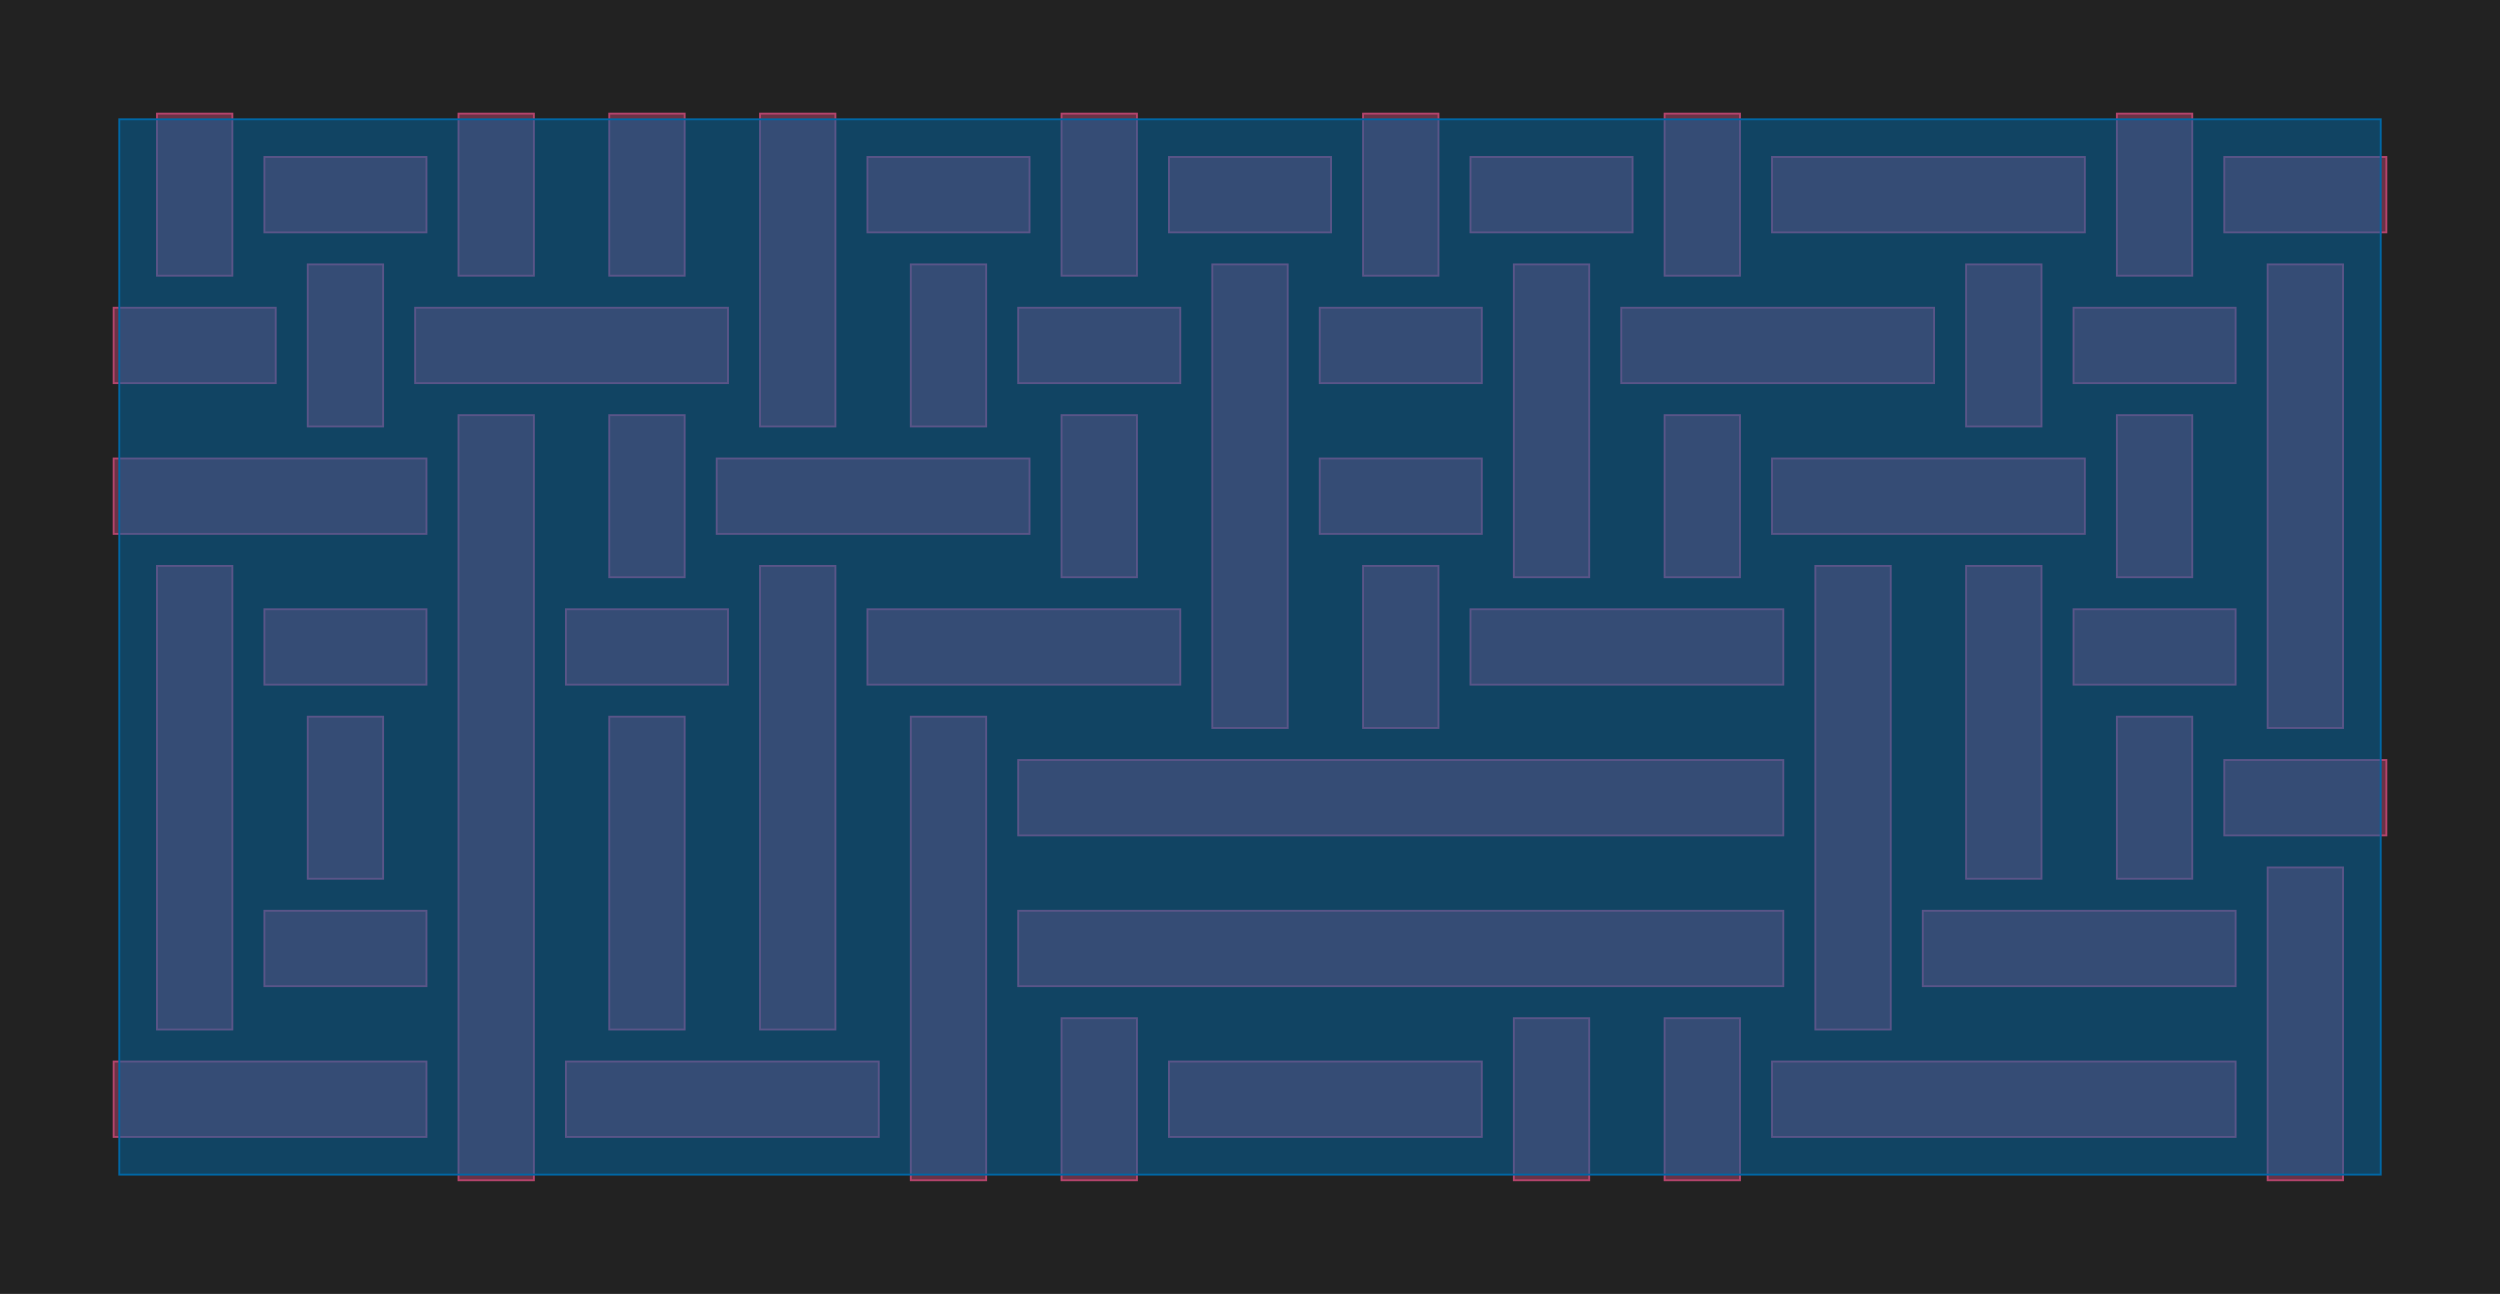
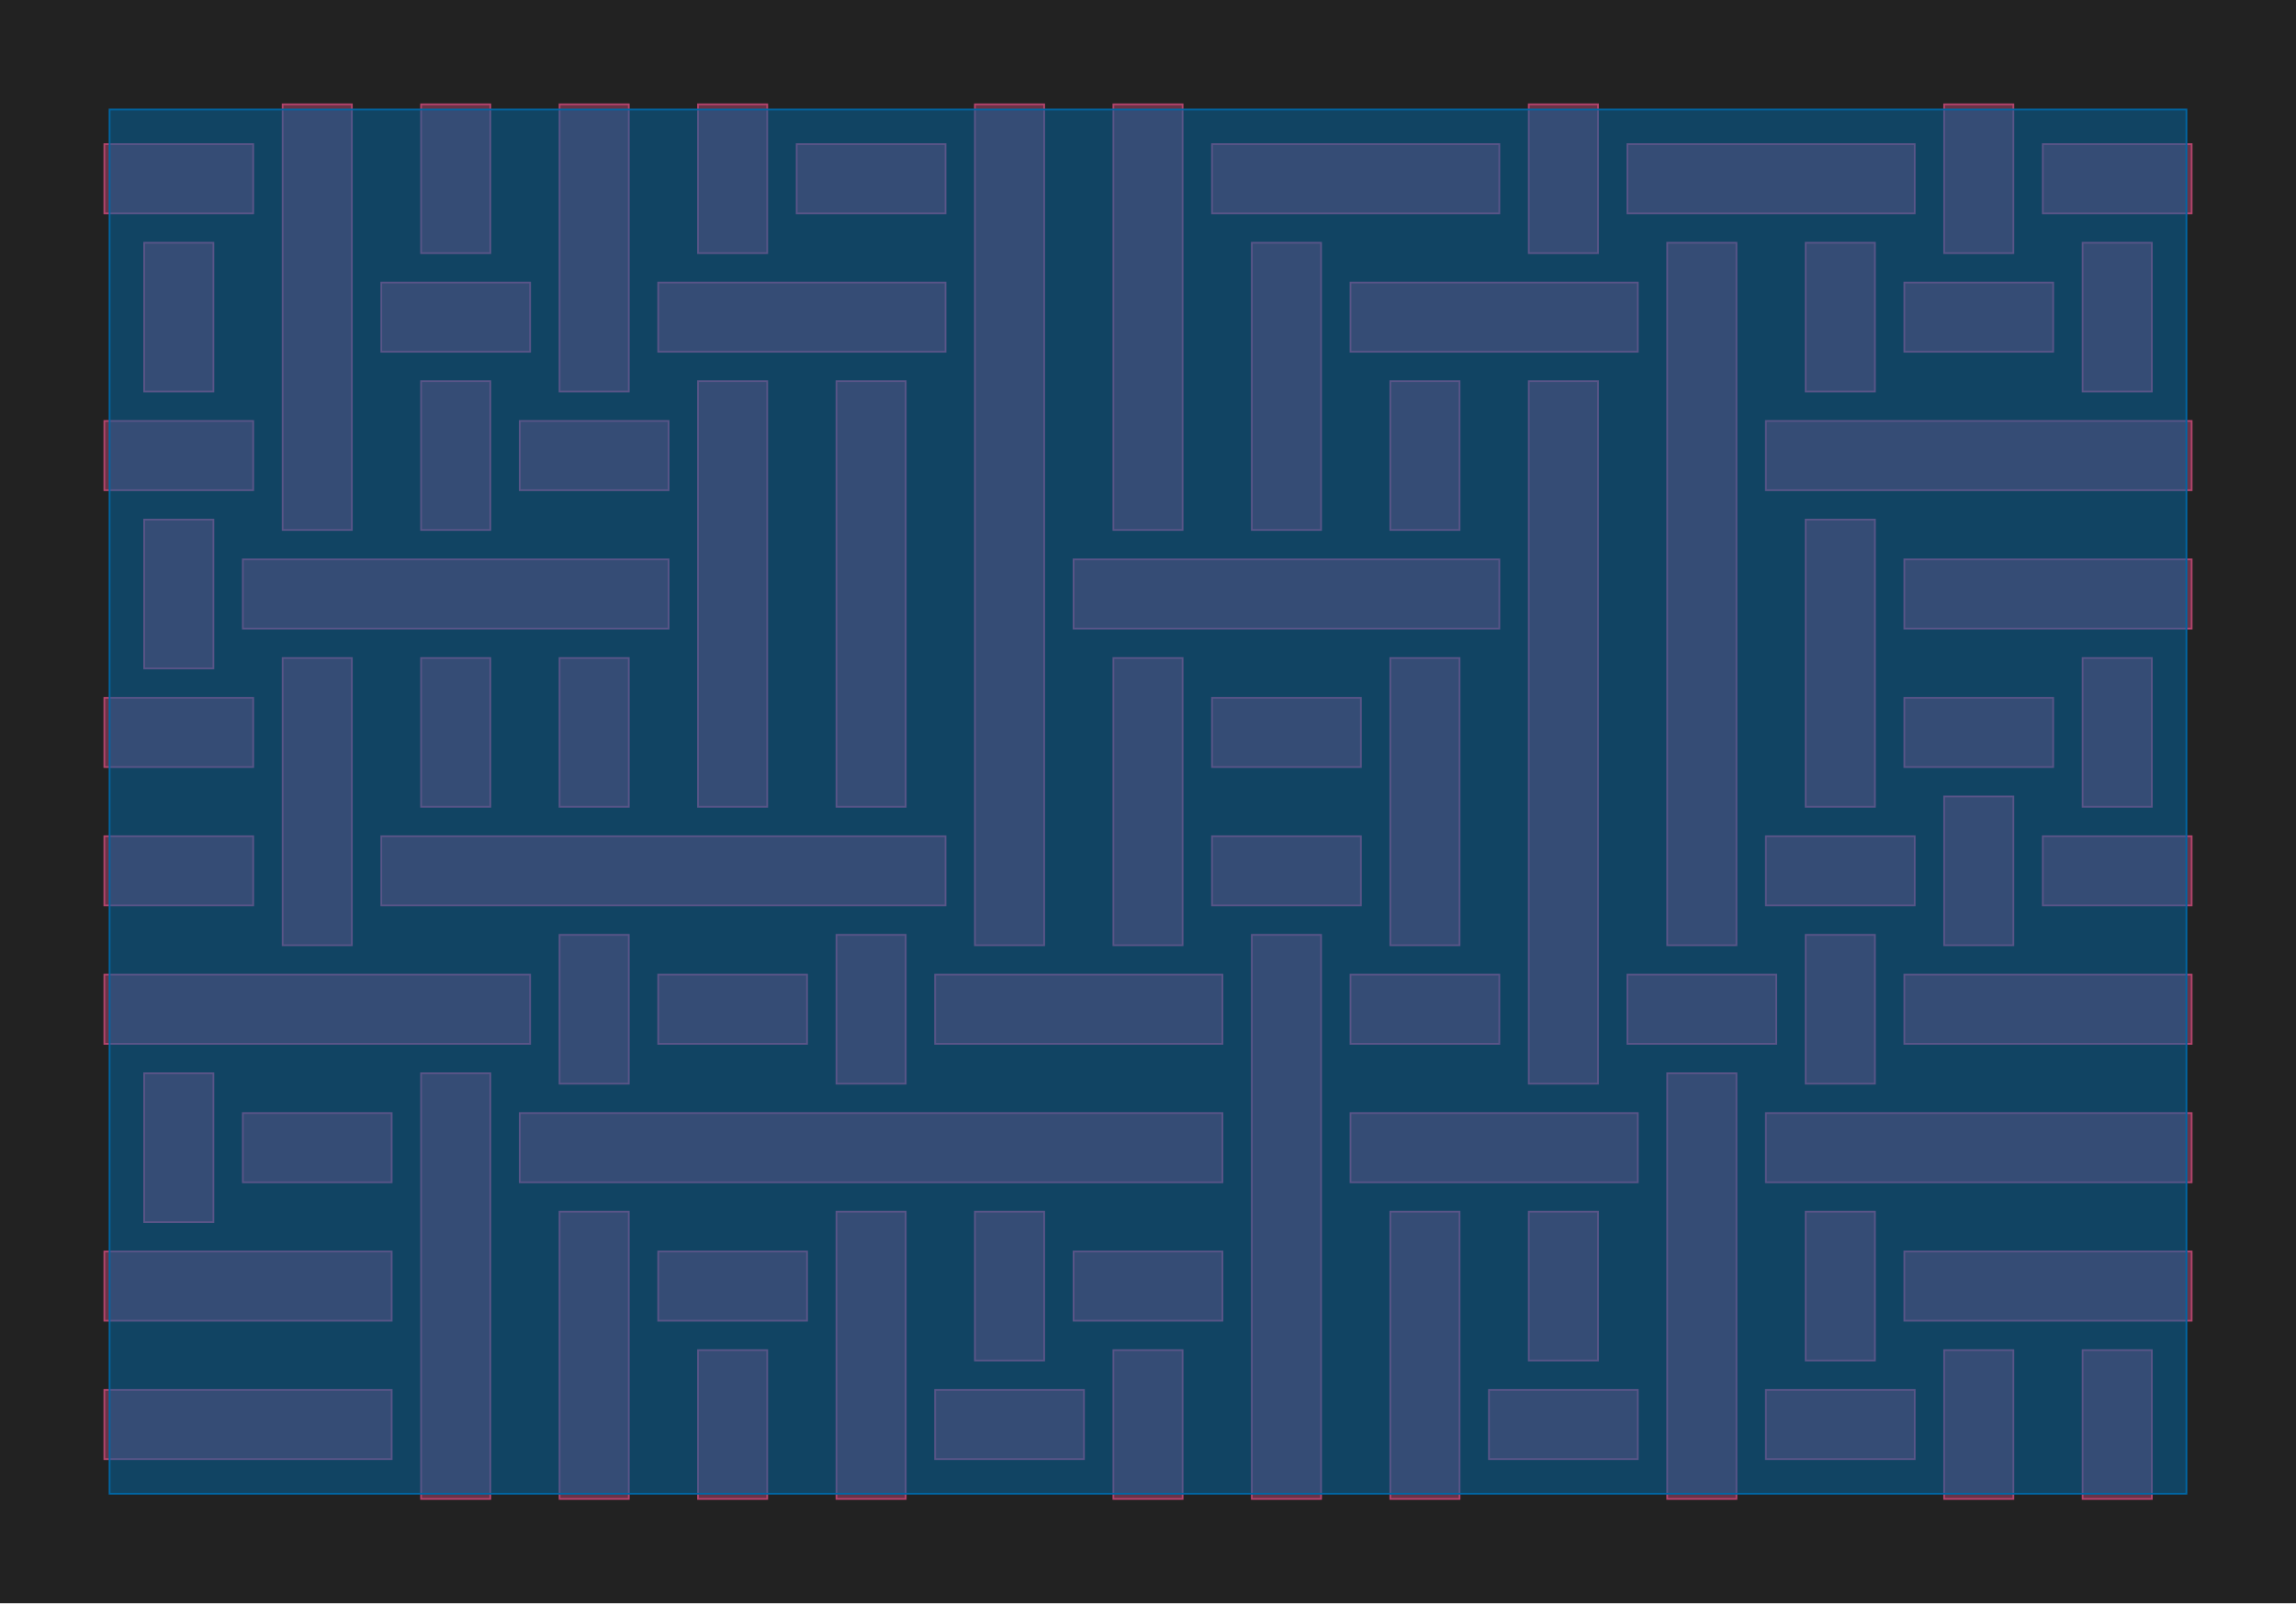
- <svg xmlns="http://www.w3.org/2000/svg" width="1326.6" height="686.6" viewBox="-63.3 -623.3 1326.6 686.6">
+ <svg xmlns="http://www.w3.org/2000/svg" width="1326.6" height="926.6" viewBox="-63.3 -863.3 1326.6 926.6">
  <defs>
    <style type="text/css">
.l235d4 {stroke: #0067A5; fill: #0067A5; fill-opacity: 0.5;}
.l71d20 {stroke: #B3446C; fill: #B3446C; fill-opacity: 0.5;}
</style>
  </defs>
-   <rect x="-63.3" y="-623.3" width="1326.6" height="686.6" fill="#222222" stroke="none" />
+   <rect x="-63.3" y="-863.3" width="1326.6" height="926.6" fill="#222222" stroke="none" />
  <g id="my_logo" transform="scale(1 -1)">
-     <polygon id="0xd66030" class="l71d20" points="-3,20 163,20 163,60 -3,60" />
-     <polygon id="0xd77420" class="l71d20" points="237,20 403,20 403,60 237,60" />
-     <polygon id="0xdc99f0" class="l71d20" points="557,20 723,20 723,60 557,60" />
-     <polygon id="0xbed5e0" class="l71d20" points="877,20 1123,20 1123,60 877,60" />
-     <polygon id="0xe6bca0" class="l71d20" points="77,100 163,100 163,140 77,140" />
-     <polygon id="0xf25190" class="l71d20" points="477,100 883,100 883,140 477,140" />
-     <polygon id="0xe9c410" class="l71d20" points="957,100 1123,100 1123,140 957,140" />
-     <polygon id="0xe79eb0" class="l71d20" points="477,180 883,180 883,220 477,220" />
-     <polygon id="0xe7ccb0" class="l71d20" points="1117,180 1203,180 1203,220 1117,220" />
-     <polygon id="0xeb3520" class="l71d20" points="77,260 163,260 163,300 77,300" />
-     <polygon id="0xe92210" class="l71d20" points="237,260 323,260 323,300 237,300" />
-     <polygon id="0xe9a3e0" class="l71d20" points="397,260 563,260 563,300 397,300" />
-     <polygon id="0xeea3a0" class="l71d20" points="717,260 883,260 883,300 717,300" />
-     <polygon id="0xf28950" class="l71d20" points="1037,260 1123,260 1123,300 1037,300" />
-     <polygon id="0xf4edb0" class="l71d20" points="-3,340 163,340 163,380 -3,380" />
-     <polygon id="0xf0ea60" class="l71d20" points="317,340 483,340 483,380 317,380" />
-     <polygon id="0xef9b80" class="l71d20" points="637,340 723,340 723,380 637,380" />
-     <polygon id="0xe454a0" class="l71d20" points="877,340 1043,340 1043,380 877,380" />
-     <polygon id="0xf11830" class="l71d20" points="-3,420 83,420 83,460 -3,460" />
-     <polygon id="0xf30c40" class="l71d20" points="157,420 323,420 323,460 157,460" />
-     <polygon id="0xea2f90" class="l71d20" points="477,420 563,420 563,460 477,460" />
-     <polygon id="0xee4fc0" class="l71d20" points="637,420 723,420 723,460 637,460" />
-     <polygon id="0xef5730" class="l71d20" points="797,420 963,420 963,460 797,460" />
-     <polygon id="0xee8e00" class="l71d20" points="1037,420 1123,420 1123,460 1037,460" />
-     <polygon id="0xc808f0" class="l71d20" points="77,500 163,500 163,540 77,540" />
-     <polygon id="0xd28770" class="l71d20" points="397,500 483,500 483,540 397,540" />
-     <polygon id="0xdb96e0" class="l71d20" points="557,500 643,500 643,540 557,540" />
-     <polygon id="0xdb4c20" class="l71d20" points="717,500 803,500 803,540 717,540" />
-     <polygon id="0xe54150" class="l71d20" points="877,500 1043,500 1043,540 877,540" />
-     <polygon id="0xeb44a0" class="l71d20" points="1117,500 1203,500 1203,540 1117,540" />
-     <polygon id="0xd00a60" class="l71d20" points="20,77 60,77 60,323 20,323" />
-     <polygon id="0xd65c10" class="l71d20" points="20,477 60,477 60,563 20,563" />
-     <polygon id="0xd899c0" class="l71d20" points="100,157 140,157 140,243 100,243" />
-     <polygon id="0xf47600" class="l71d20" points="100,397 140,397 140,483 100,483" />
-     <polygon id="0xf476c0" class="l71d20" points="180,-3 220,-3 220,403 180,403" />
-     <polygon id="0xf47780" class="l71d20" points="180,477 220,477 220,563 180,563" />
-     <polygon id="0xf47840" class="l71d20" points="260,77 300,77 300,243 260,243" />
-     <polygon id="0xf47900" class="l71d20" points="260,317 300,317 300,403 260,403" />
-     <polygon id="0xf479c0" class="l71d20" points="260,477 300,477 300,563 260,563" />
-     <polygon id="0xf47a80" class="l71d20" points="340,77 380,77 380,323 340,323" />
-     <polygon id="0xf47b40" class="l71d20" points="340,397 380,397 380,563 340,563" />
-     <polygon id="0xf47c00" class="l71d20" points="420,-3 460,-3 460,243 420,243" />
-     <polygon id="0xf47cc0" class="l71d20" points="420,397 460,397 460,483 420,483" />
-     <polygon id="0xf47d80" class="l71d20" points="500,-3 540,-3 540,83 500,83" />
-     <polygon id="0xf47e40" class="l71d20" points="500,317 540,317 540,403 500,403" />
-     <polygon id="0xf47f00" class="l71d20" points="500,477 540,477 540,563 500,563" />
-     <polygon id="0xf47fc0" class="l71d20" points="580,237 620,237 620,483 580,483" />
-     <polygon id="0xf48080" class="l71d20" points="660,237 700,237 700,323 660,323" />
-     <polygon id="0xf48140" class="l71d20" points="660,477 700,477 700,563 660,563" />
-     <polygon id="0xf48200" class="l71d20" points="740,-3 780,-3 780,83 740,83" />
-     <polygon id="0xf482c0" class="l71d20" points="740,317 780,317 780,483 740,483" />
-     <polygon id="0xf48380" class="l71d20" points="820,-3 860,-3 860,83 820,83" />
-     <polygon id="0xf48440" class="l71d20" points="820,317 860,317 860,403 820,403" />
-     <polygon id="0xf48500" class="l71d20" points="820,477 860,477 860,563 820,563" />
-     <polygon id="0xf485c0" class="l71d20" points="900,77 940,77 940,323 900,323" />
-     <polygon id="0xf48680" class="l71d20" points="980,157 1020,157 1020,323 980,323" />
-     <polygon id="0xf48740" class="l71d20" points="980,397 1020,397 1020,483 980,483" />
-     <polygon id="0xf48800" class="l71d20" points="1060,157 1100,157 1100,243 1060,243" />
-     <polygon id="0xf488c0" class="l71d20" points="1060,317 1100,317 1100,403 1060,403" />
-     <polygon id="0xf48980" class="l71d20" points="1060,477 1100,477 1100,563 1060,563" />
-     <polygon id="0xf48a40" class="l71d20" points="1140,-3 1180,-3 1180,163 1140,163" />
-     <polygon id="0xf48b00" class="l71d20" points="1140,237 1180,237 1180,483 1140,483" />
-     <polygon id="0xf48bc0" class="l235d4" points="0,0 1200,0 1200,560 0,560" />
+     <polygon id="0x14dbdf0" class="l71d20" points="-3,20 163,20 163,60 -3,60" />
+     <polygon id="0x14eb740" class="l71d20" points="477,20 563,20 563,60 477,60" />
+     <polygon id="0x152e600" class="l71d20" points="797,20 883,20 883,60 797,60" />
+     <polygon id="0x15212d0" class="l71d20" points="957,20 1043,20 1043,60 957,60" />
+     <polygon id="0x1639000" class="l71d20" points="-3,100 163,100 163,140 -3,140" />
+     <polygon id="0x1689f90" class="l71d20" points="317,100 403,100 403,140 317,140" />
+     <polygon id="0x15fe5e0" class="l71d20" points="557,100 643,100 643,140 557,140" />
+     <polygon id="0x16005f0" class="l71d20" points="1037,100 1203,100 1203,140 1037,140" />
+     <polygon id="0x15e2090" class="l71d20" points="77,180 163,180 163,220 77,220" />
+     <polygon id="0x15efcd0" class="l71d20" points="237,180 643,180 643,220 237,220" />
+     <polygon id="0x167c500" class="l71d20" points="717,180 883,180 883,220 717,220" />
+     <polygon id="0x168d750" class="l71d20" points="957,180 1203,180 1203,220 957,220" />
+     <polygon id="0x16b3bb0" class="l71d20" points="-3,260 243,260 243,300 -3,300" />
+     <polygon id="0x1643ad0" class="l71d20" points="317,260 403,260 403,300 317,300" />
+     <polygon id="0x165e530" class="l71d20" points="477,260 643,260 643,300 477,300" />
+     <polygon id="0x1676630" class="l71d20" points="717,260 803,260 803,300 717,300" />
+     <polygon id="0x16798d0" class="l71d20" points="877,260 963,260 963,300 877,300" />
+     <polygon id="0x161fc20" class="l71d20" points="1037,260 1203,260 1203,300 1037,300" />
+     <polygon id="0x16024b0" class="l71d20" points="-3,340 83,340 83,380 -3,380" />
+     <polygon id="0x1607bb0" class="l71d20" points="157,340 483,340 483,380 157,380" />
+     <polygon id="0x1649970" class="l71d20" points="637,340 723,340 723,380 637,380" />
+     <polygon id="0x165a0e0" class="l71d20" points="957,340 1043,340 1043,380 957,380" />
+     <polygon id="0x164d7b0" class="l71d20" points="1117,340 1203,340 1203,380 1117,380" />
+     <polygon id="0x13e5580" class="l71d20" points="-3,420 83,420 83,460 -3,460" />
+     <polygon id="0x150d830" class="l71d20" points="637,420 723,420 723,460 637,460" />
+     <polygon id="0x1519860" class="l71d20" points="1037,420 1123,420 1123,460 1037,460" />
+     <polygon id="0x1415a70" class="l71d20" points="77,500 323,500 323,540 77,540" />
+     <polygon id="0x15b9820" class="l71d20" points="557,500 803,500 803,540 557,540" />
+     <polygon id="0x15e6a70" class="l71d20" points="1037,500 1203,500 1203,540 1037,540" />
+     <polygon id="0x1619310" class="l71d20" points="-3,580 83,580 83,620 -3,620" />
+     <polygon id="0x14656f0" class="l71d20" points="237,580 323,580 323,620 237,620" />
+     <polygon id="0x14aba10" class="l71d20" points="957,580 1203,580 1203,620 957,620" />
+     <polygon id="0x14ca9a0" class="l71d20" points="157,660 243,660 243,700 157,700" />
+     <polygon id="0x16ac400" class="l71d20" points="317,660 483,660 483,700 317,700" />
+     <polygon id="0x16ac4c0" class="l71d20" points="717,660 883,660 883,700 717,700" />
+     <polygon id="0x16ac580" class="l71d20" points="1037,660 1123,660 1123,700 1037,700" />
+     <polygon id="0x16ac640" class="l71d20" points="-3,740 83,740 83,780 -3,780" />
+     <polygon id="0x16ac700" class="l71d20" points="397,740 483,740 483,780 397,780" />
+     <polygon id="0x16ac7c0" class="l71d20" points="637,740 803,740 803,780 637,780" />
+     <polygon id="0x16ac880" class="l71d20" points="877,740 1043,740 1043,780 877,780" />
+     <polygon id="0x16ac940" class="l71d20" points="1117,740 1203,740 1203,780 1117,780" />
+     <polygon id="0x16aca00" class="l71d20" points="20,157 60,157 60,243 20,243" />
+     <polygon id="0x16acac0" class="l71d20" points="20,477 60,477 60,563 20,563" />
+     <polygon id="0x16acb80" class="l71d20" points="20,637 60,637 60,723 20,723" />
+     <polygon id="0x16acc40" class="l71d20" points="100,317 140,317 140,483 100,483" />
+     <polygon id="0x16acd00" class="l71d20" points="100,557 140,557 140,803 100,803" />
+     <polygon id="0x16acdc0" class="l71d20" points="180,-3 220,-3 220,243 180,243" />
+     <polygon id="0x16ace80" class="l71d20" points="180,397 220,397 220,483 180,483" />
+     <polygon id="0x16acf40" class="l71d20" points="180,557 220,557 220,643 180,643" />
+     <polygon id="0x16ad000" class="l71d20" points="180,717 220,717 220,803 180,803" />
+     <polygon id="0x16ad0c0" class="l71d20" points="260,-3 300,-3 300,163 260,163" />
+     <polygon id="0x16ad180" class="l71d20" points="260,237 300,237 300,323 260,323" />
+     <polygon id="0x16ad240" class="l71d20" points="260,397 300,397 300,483 260,483" />
+     <polygon id="0x16ad300" class="l71d20" points="260,637 300,637 300,803 260,803" />
+     <polygon id="0x16ad3c0" class="l71d20" points="340,-3 380,-3 380,83 340,83" />
+     <polygon id="0x16ad480" class="l71d20" points="340,397 380,397 380,643 340,643" />
+     <polygon id="0x16ad540" class="l71d20" points="340,717 380,717 380,803 340,803" />
+     <polygon id="0x16ad600" class="l71d20" points="420,-3 460,-3 460,163 420,163" />
+     <polygon id="0x16ad6c0" class="l71d20" points="420,237 460,237 460,323 420,323" />
+     <polygon id="0x16ad780" class="l71d20" points="420,397 460,397 460,643 420,643" />
+     <polygon id="0x16ad840" class="l71d20" points="500,77 540,77 540,163 500,163" />
+     <polygon id="0x16ad900" class="l71d20" points="500,317 540,317 540,803 500,803" />
+     <polygon id="0x16ad9c0" class="l71d20" points="580,-3 620,-3 620,83 580,83" />
+     <polygon id="0x16ada80" class="l71d20" points="580,317 620,317 620,483 580,483" />
+     <polygon id="0x16adb40" class="l71d20" points="580,557 620,557 620,803 580,803" />
+     <polygon id="0x14ee390" class="l71d20" points="660,-3 700,-3 700,323 660,323" />
+     <polygon id="0x150f100" class="l71d20" points="660,557 700,557 700,723 660,723" />
+     <polygon id="0x15ac5b0" class="l71d20" points="740,-3 780,-3 780,163 740,163" />
+     <polygon id="0x15d5250" class="l71d20" points="740,317 780,317 780,483 740,483" />
+     <polygon id="0x1620fa0" class="l71d20" points="740,557 780,557 780,643 740,643" />
+     <polygon id="0x1647c00" class="l71d20" points="820,77 860,77 860,163 820,163" />
+     <polygon id="0x168e8a0" class="l71d20" points="820,237 860,237 860,643 820,643" />
+     <polygon id="0x145e1e0" class="l71d20" points="820,717 860,717 860,803 820,803" />
+     <polygon id="0x14c7860" class="l71d20" points="900,-3 940,-3 940,243 900,243" />
+     <polygon id="0x158f340" class="l71d20" points="900,317 940,317 940,723 900,723" />
+     <polygon id="0x165d1b0" class="l71d20" points="980,77 1020,77 1020,163 980,163" />
+     <polygon id="0x16122b0" class="l71d20" points="980,237 1020,237 1020,323 980,323" />
+     <polygon id="0x1483b20" class="l71d20" points="980,397 1020,397 1020,563 980,563" />
+     <polygon id="0x14f9c30" class="l71d20" points="980,637 1020,637 1020,723 980,723" />
+     <polygon id="0x150e110" class="l71d20" points="1060,-3 1100,-3 1100,83 1060,83" />
+     <polygon id="0x15d7f20" class="l71d20" points="1060,317 1100,317 1100,403 1060,403" />
+     <polygon id="0x15da990" class="l71d20" points="1060,717 1100,717 1100,803 1060,803" />
+     <polygon id="0x15f32c0" class="l71d20" points="1140,-3 1180,-3 1180,83 1140,83" />
+     <polygon id="0x1609330" class="l71d20" points="1140,397 1180,397 1180,483 1140,483" />
+     <polygon id="0x1684d30" class="l71d20" points="1140,637 1180,637 1180,723 1140,723" />
+     <polygon id="0x15884f0" class="l235d4" points="0,0 1200,0 1200,800 0,800" />
  </g>
</svg>
